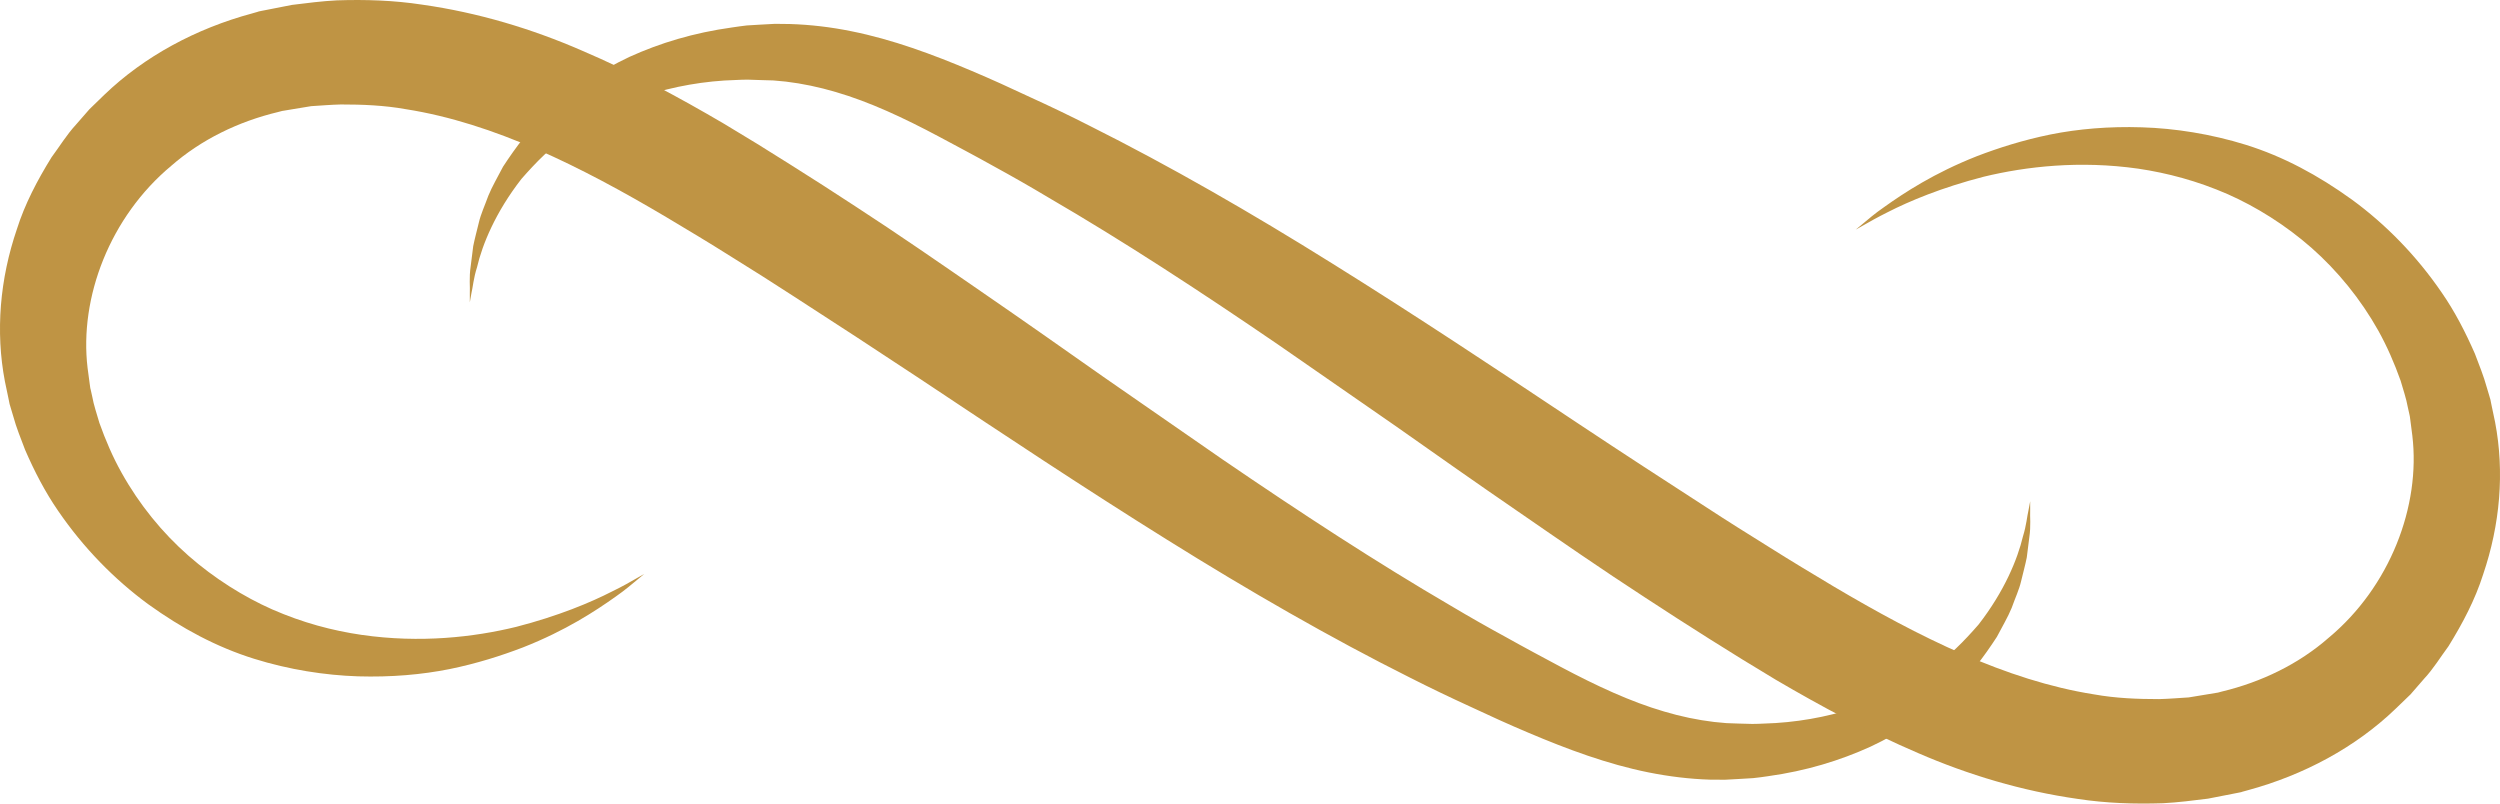
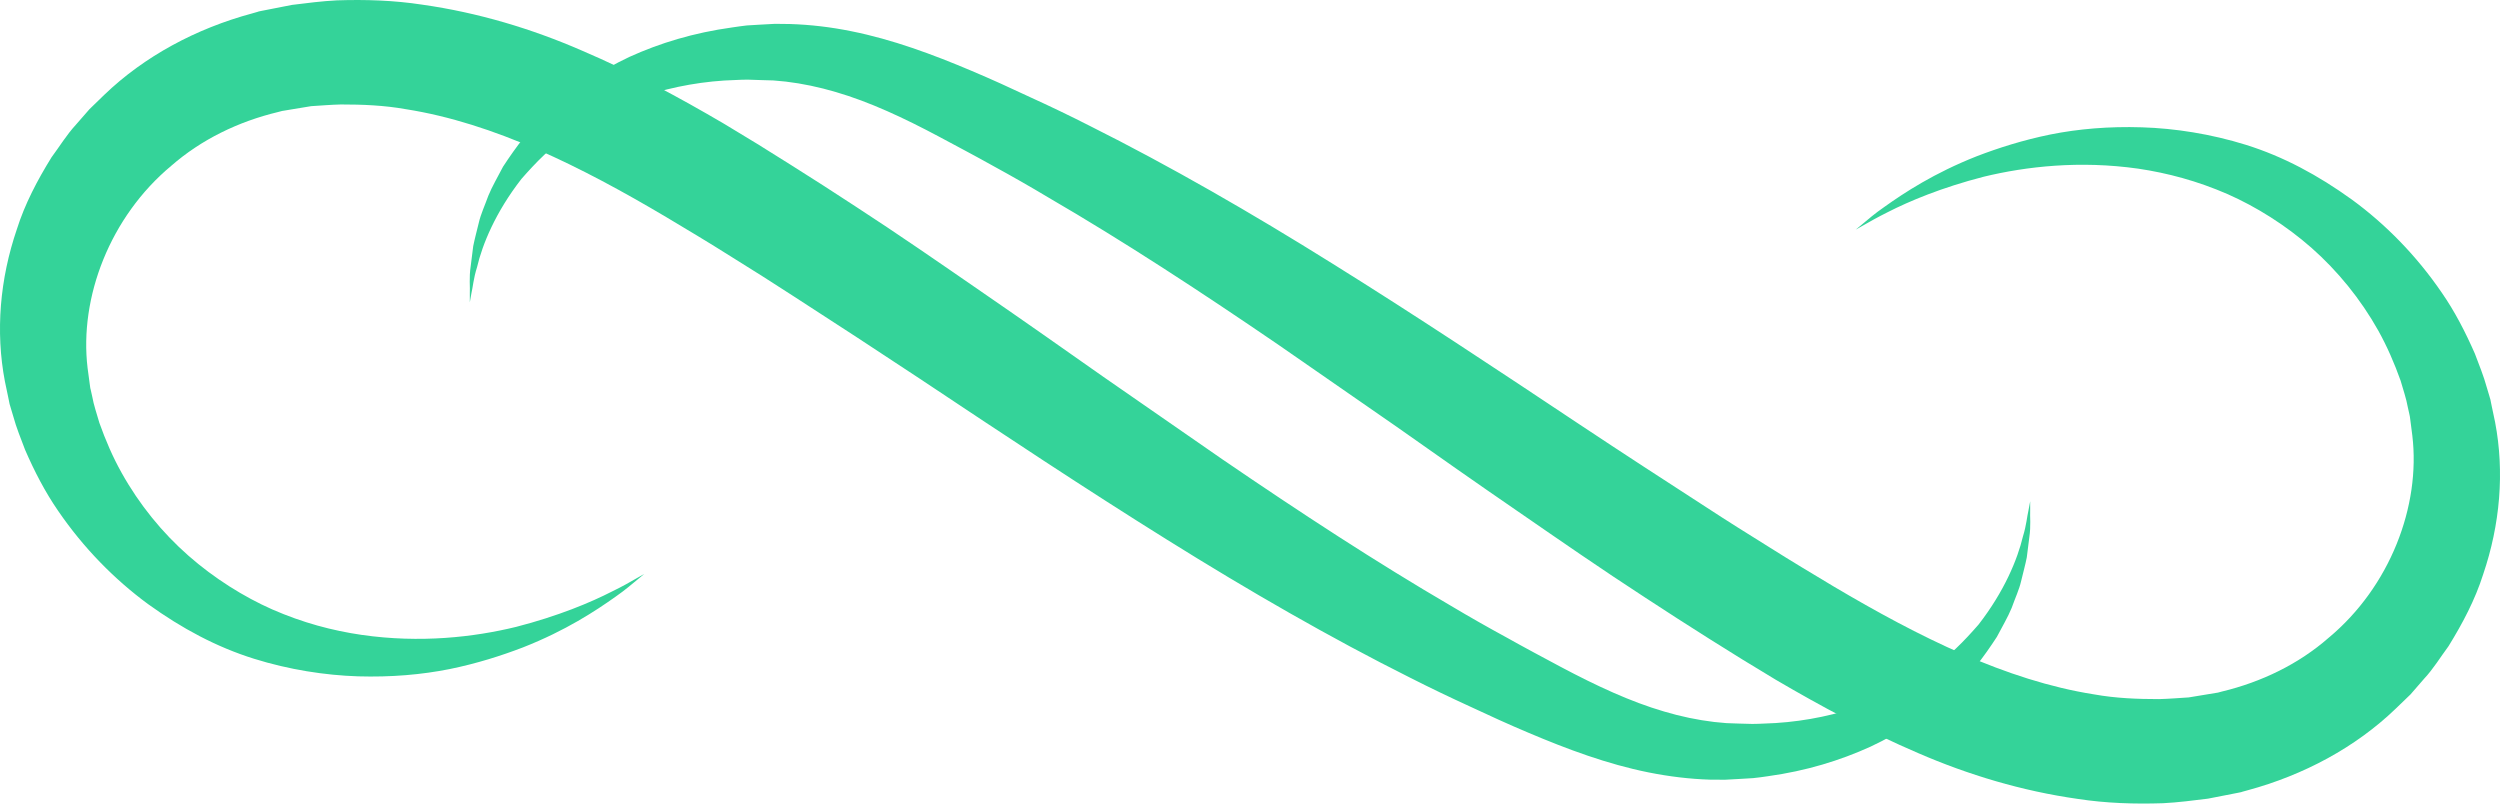
<svg xmlns="http://www.w3.org/2000/svg" width="28" height="9" viewBox="0 0 28 9" fill="none">
-   <path d="M7.216 6.428C7.216 6.428 7.188 6.451 7.135 6.495C7.081 6.539 7.004 6.607 6.893 6.684C6.673 6.84 6.338 7.062 5.857 7.251C5.617 7.343 5.343 7.431 5.034 7.494C4.724 7.556 4.38 7.586 4.01 7.575C3.642 7.563 3.238 7.501 2.845 7.378C2.426 7.247 2.037 7.039 1.657 6.765C1.282 6.489 0.936 6.138 0.65 5.72C0.506 5.511 0.386 5.28 0.281 5.038C0.235 4.915 0.183 4.791 0.148 4.661L0.119 4.564L0.112 4.54L0.108 4.527C0.111 4.544 0.101 4.492 0.101 4.493L0.092 4.449L0.055 4.272C-0.052 3.712 -0.001 3.124 0.189 2.567C0.278 2.285 0.418 2.019 0.577 1.762C0.667 1.641 0.746 1.51 0.85 1.397L1.002 1.223L1.168 1.062C1.616 0.631 2.197 0.319 2.825 0.15L2.884 0.133L2.899 0.128L2.938 0.12L2.964 0.115L3.066 0.095L3.27 0.055C3.43 0.035 3.611 0.012 3.773 0.004C4.092 -0.007 4.415 0.004 4.728 0.052C5.356 0.141 5.958 0.323 6.516 0.566C7.076 0.805 7.603 1.089 8.109 1.386C8.362 1.537 8.606 1.687 8.853 1.844C9.094 1.996 9.334 2.149 9.577 2.309C10.062 2.624 10.528 2.947 10.992 3.267C11.456 3.586 11.911 3.906 12.36 4.222C12.809 4.533 13.253 4.841 13.69 5.144C14.565 5.742 15.419 6.3 16.252 6.786C16.46 6.91 16.666 7.027 16.872 7.139C17.075 7.253 17.284 7.364 17.482 7.47C17.88 7.681 18.261 7.859 18.638 7.969C18.826 8.025 19.013 8.064 19.198 8.086C19.244 8.09 19.29 8.095 19.336 8.099C19.383 8.101 19.429 8.102 19.475 8.104C19.525 8.105 19.575 8.107 19.625 8.108C19.673 8.109 19.713 8.105 19.758 8.104C20.105 8.095 20.461 8.032 20.768 7.93C21.077 7.826 21.348 7.679 21.584 7.523C21.822 7.365 22.003 7.175 22.159 6.996C22.45 6.622 22.597 6.261 22.657 6.008C22.696 5.883 22.703 5.782 22.719 5.716C22.732 5.649 22.738 5.614 22.738 5.614C22.738 5.614 22.738 5.649 22.738 5.717C22.734 5.785 22.748 5.888 22.728 6.02C22.72 6.087 22.71 6.161 22.7 6.243C22.684 6.324 22.66 6.411 22.637 6.507C22.615 6.604 22.569 6.7 22.531 6.808C22.488 6.913 22.425 7.018 22.365 7.133C22.224 7.349 22.053 7.586 21.814 7.797C21.578 8.01 21.287 8.204 20.949 8.363C20.607 8.518 20.232 8.634 19.798 8.694C19.744 8.701 19.686 8.711 19.635 8.715C19.585 8.718 19.535 8.721 19.485 8.724C19.431 8.727 19.376 8.73 19.32 8.733C19.264 8.733 19.208 8.732 19.151 8.732C18.925 8.725 18.694 8.697 18.464 8.651C18.004 8.559 17.553 8.391 17.117 8.206C16.896 8.113 16.684 8.016 16.462 7.912C16.241 7.811 16.018 7.704 15.795 7.591C14.9 7.143 13.989 6.618 13.073 6.046C12.157 5.475 11.232 4.861 10.301 4.241C9.835 3.932 9.362 3.624 8.893 3.321C8.66 3.169 8.42 3.018 8.177 2.867C7.943 2.719 7.699 2.573 7.461 2.431C6.511 1.868 5.531 1.378 4.546 1.223C4.301 1.179 4.058 1.17 3.818 1.17C3.7 1.173 3.602 1.182 3.485 1.189L3.279 1.223L3.177 1.24L3.151 1.244C3.159 1.243 3.116 1.251 3.165 1.241L3.155 1.244L3.113 1.255C2.671 1.361 2.254 1.563 1.918 1.857C1.233 2.428 0.886 3.33 0.981 4.122L1.005 4.301L1.011 4.345C1.012 4.354 1.003 4.308 1.008 4.332L1.01 4.342L1.015 4.361L1.032 4.437C1.05 4.539 1.085 4.637 1.113 4.736C1.182 4.93 1.263 5.119 1.363 5.297C1.561 5.652 1.819 5.968 2.111 6.224C2.401 6.479 2.732 6.685 3.048 6.825C3.391 6.975 3.722 7.063 4.052 7.111C4.708 7.205 5.306 7.137 5.781 7.021C6.255 6.899 6.618 6.746 6.854 6.625C6.974 6.567 7.064 6.515 7.124 6.48C7.184 6.446 7.216 6.428 7.216 6.428Z" fill="#BF9444" />
-   <path d="M20.784 2.572C20.784 2.572 20.811 2.549 20.865 2.505C20.918 2.461 20.995 2.393 21.107 2.316C21.326 2.16 21.662 1.938 22.142 1.749C22.382 1.657 22.657 1.569 22.966 1.506C23.275 1.444 23.619 1.414 23.99 1.426C24.357 1.437 24.762 1.5 25.154 1.622C25.573 1.753 25.962 1.962 26.342 2.236C26.718 2.511 27.064 2.862 27.35 3.281C27.494 3.489 27.613 3.72 27.719 3.962C27.765 4.086 27.817 4.209 27.852 4.339L27.881 4.436L27.888 4.46L27.892 4.473C27.889 4.456 27.899 4.509 27.899 4.508L27.908 4.552L27.945 4.728C28.052 5.288 28.001 5.876 27.811 6.434C27.722 6.715 27.582 6.981 27.423 7.238C27.333 7.359 27.254 7.491 27.149 7.603L26.998 7.777L26.831 7.938C26.383 8.369 25.803 8.681 25.174 8.851L25.116 8.867L25.101 8.872L25.062 8.88L25.036 8.885L24.934 8.905L24.729 8.945C24.569 8.965 24.389 8.988 24.227 8.996C23.907 9.007 23.585 8.996 23.272 8.948C22.644 8.859 22.042 8.677 21.484 8.435C20.924 8.195 20.397 7.911 19.89 7.614C19.638 7.463 19.394 7.313 19.146 7.156C18.906 7.004 18.666 6.851 18.423 6.691C17.938 6.376 17.472 6.053 17.008 5.733C16.543 5.414 16.088 5.094 15.64 4.778C15.19 4.467 14.747 4.159 14.31 3.856C13.435 3.258 12.581 2.7 11.747 2.215C11.54 2.091 11.333 1.973 11.128 1.861C10.925 1.747 10.715 1.637 10.518 1.531C10.12 1.319 9.739 1.141 9.362 1.031C9.173 0.975 8.986 0.936 8.802 0.914C8.755 0.91 8.709 0.905 8.663 0.901C8.617 0.899 8.571 0.898 8.525 0.897C8.474 0.895 8.424 0.894 8.374 0.892C8.326 0.891 8.286 0.895 8.242 0.896C7.894 0.905 7.539 0.969 7.232 1.07C6.922 1.175 6.652 1.321 6.416 1.478C6.178 1.635 5.997 1.825 5.84 2.004C5.549 2.378 5.402 2.739 5.343 2.992C5.303 3.117 5.296 3.218 5.28 3.284C5.268 3.352 5.262 3.386 5.262 3.386C5.262 3.386 5.262 3.351 5.262 3.283C5.266 3.216 5.252 3.112 5.272 2.98C5.28 2.913 5.29 2.839 5.3 2.757C5.316 2.676 5.34 2.589 5.363 2.493C5.385 2.397 5.431 2.3 5.469 2.193C5.512 2.087 5.575 1.982 5.634 1.867C5.775 1.652 5.947 1.414 6.186 1.204C6.422 0.99 6.713 0.797 7.05 0.637C7.392 0.482 7.768 0.367 8.202 0.307C8.255 0.3 8.313 0.29 8.364 0.285C8.414 0.282 8.464 0.279 8.514 0.276C8.569 0.273 8.624 0.27 8.679 0.267C8.735 0.268 8.792 0.268 8.848 0.269C9.075 0.276 9.306 0.303 9.536 0.35C9.996 0.442 10.446 0.609 10.883 0.794C11.103 0.887 11.316 0.984 11.537 1.088C11.759 1.189 11.982 1.296 12.204 1.409C13.099 1.857 14.011 2.382 14.926 2.954C15.843 3.525 16.767 4.139 17.699 4.759C18.164 5.068 18.638 5.376 19.107 5.679C19.339 5.831 19.58 5.982 19.823 6.133C20.057 6.281 20.301 6.427 20.538 6.569C21.489 7.132 22.469 7.622 23.453 7.777C23.698 7.821 23.942 7.83 24.182 7.83C24.299 7.827 24.397 7.818 24.514 7.811L24.72 7.777L24.823 7.76L24.849 7.756C24.841 7.757 24.884 7.749 24.835 7.759L24.845 7.756L24.886 7.745C25.328 7.639 25.746 7.437 26.081 7.143C26.767 6.572 27.113 5.67 27.018 4.878L26.995 4.699L26.989 4.654C26.987 4.645 26.996 4.691 26.991 4.668L26.989 4.658L26.985 4.639L26.968 4.563C26.95 4.461 26.915 4.363 26.887 4.264C26.818 4.07 26.736 3.881 26.637 3.703C26.438 3.348 26.18 3.033 25.889 2.776C25.599 2.521 25.268 2.315 24.951 2.175C24.609 2.026 24.277 1.938 23.948 1.889C23.292 1.796 22.694 1.864 22.219 1.979C21.744 2.101 21.382 2.254 21.145 2.375C21.026 2.434 20.936 2.486 20.876 2.52C20.815 2.554 20.784 2.572 20.784 2.572Z" fill="#BF9444" />
+   <path d="M7.216 6.428C7.216 6.428 7.188 6.451 7.135 6.495C7.081 6.539 7.004 6.607 6.893 6.684C6.673 6.84 6.338 7.062 5.857 7.251C5.617 7.343 5.343 7.431 5.034 7.494C4.724 7.556 4.38 7.586 4.01 7.575C3.642 7.563 3.238 7.501 2.845 7.378C2.426 7.247 2.037 7.039 1.657 6.765C1.282 6.489 0.936 6.138 0.65 5.72C0.506 5.511 0.386 5.28 0.281 5.038C0.235 4.915 0.183 4.791 0.148 4.661L0.119 4.564L0.112 4.54L0.108 4.527C0.111 4.544 0.101 4.492 0.101 4.493L0.092 4.449L0.055 4.272C-0.052 3.712 -0.001 3.124 0.189 2.567C0.278 2.285 0.418 2.019 0.577 1.762C0.667 1.641 0.746 1.51 0.85 1.397L1.002 1.223L1.168 1.062C1.616 0.631 2.197 0.319 2.825 0.15L2.884 0.133L2.899 0.128L2.938 0.12L2.964 0.115L3.066 0.095L3.27 0.055C3.43 0.035 3.611 0.012 3.773 0.004C4.092 -0.007 4.415 0.004 4.728 0.052C5.356 0.141 5.958 0.323 6.516 0.566C7.076 0.805 7.603 1.089 8.109 1.386C8.362 1.537 8.606 1.687 8.853 1.844C9.094 1.996 9.334 2.149 9.577 2.309C10.062 2.624 10.528 2.947 10.992 3.267C11.456 3.586 11.911 3.906 12.36 4.222C12.809 4.533 13.253 4.841 13.69 5.144C14.565 5.742 15.419 6.3 16.252 6.786C16.46 6.91 16.666 7.027 16.872 7.139C17.075 7.253 17.284 7.364 17.482 7.47C17.88 7.681 18.261 7.859 18.638 7.969C18.826 8.025 19.013 8.064 19.198 8.086C19.244 8.09 19.29 8.095 19.336 8.099C19.383 8.101 19.429 8.102 19.475 8.104C19.525 8.105 19.575 8.107 19.625 8.108C19.673 8.109 19.713 8.105 19.758 8.104C20.105 8.095 20.461 8.032 20.768 7.93C21.077 7.826 21.348 7.679 21.584 7.523C21.822 7.365 22.003 7.175 22.159 6.996C22.45 6.622 22.597 6.261 22.657 6.008C22.696 5.883 22.703 5.782 22.719 5.716C22.732 5.649 22.738 5.614 22.738 5.614C22.738 5.614 22.738 5.649 22.738 5.717C22.734 5.785 22.748 5.888 22.728 6.02C22.72 6.087 22.71 6.161 22.7 6.243C22.684 6.324 22.66 6.411 22.637 6.507C22.615 6.604 22.569 6.7 22.531 6.808C22.488 6.913 22.425 7.018 22.365 7.133C22.224 7.349 22.053 7.586 21.814 7.797C21.578 8.01 21.287 8.204 20.949 8.363C20.607 8.518 20.232 8.634 19.798 8.694C19.744 8.701 19.686 8.711 19.635 8.715C19.585 8.718 19.535 8.721 19.485 8.724C19.431 8.727 19.376 8.73 19.32 8.733C19.264 8.733 19.208 8.732 19.151 8.732C18.925 8.725 18.694 8.697 18.464 8.651C18.004 8.559 17.553 8.391 17.117 8.206C16.896 8.113 16.684 8.016 16.462 7.912C16.241 7.811 16.018 7.704 15.795 7.591C14.9 7.143 13.989 6.618 13.073 6.046C12.157 5.475 11.232 4.861 10.301 4.241C9.835 3.932 9.362 3.624 8.893 3.321C8.66 3.169 8.42 3.018 8.177 2.867C7.943 2.719 7.699 2.573 7.461 2.431C6.511 1.868 5.531 1.378 4.546 1.223C4.301 1.179 4.058 1.17 3.818 1.17C3.7 1.173 3.602 1.182 3.485 1.189L3.279 1.223L3.177 1.24L3.151 1.244C3.159 1.243 3.116 1.251 3.165 1.241L3.155 1.244L3.113 1.255C2.671 1.361 2.254 1.563 1.918 1.857C1.233 2.428 0.886 3.33 0.981 4.122L1.005 4.301L1.011 4.345C1.012 4.354 1.003 4.308 1.008 4.332L1.01 4.342L1.015 4.361L1.032 4.437C1.05 4.539 1.085 4.637 1.113 4.736C1.182 4.93 1.263 5.119 1.363 5.297C1.561 5.652 1.819 5.968 2.111 6.224C2.401 6.479 2.732 6.685 3.048 6.825C3.391 6.975 3.722 7.063 4.052 7.111C4.708 7.205 5.306 7.137 5.781 7.021C6.255 6.899 6.618 6.746 6.854 6.625C6.974 6.567 7.064 6.515 7.124 6.48C7.184 6.446 7.216 6.428 7.216 6.428Z" fill="#34d399" />
+   <path d="M20.784 2.572C20.784 2.572 20.811 2.549 20.865 2.505C20.918 2.461 20.995 2.393 21.107 2.316C21.326 2.16 21.662 1.938 22.142 1.749C22.382 1.657 22.657 1.569 22.966 1.506C23.275 1.444 23.619 1.414 23.99 1.426C24.357 1.437 24.762 1.5 25.154 1.622C25.573 1.753 25.962 1.962 26.342 2.236C26.718 2.511 27.064 2.862 27.35 3.281C27.494 3.489 27.613 3.72 27.719 3.962C27.765 4.086 27.817 4.209 27.852 4.339L27.881 4.436L27.888 4.46L27.892 4.473C27.889 4.456 27.899 4.509 27.899 4.508L27.908 4.552L27.945 4.728C28.052 5.288 28.001 5.876 27.811 6.434C27.722 6.715 27.582 6.981 27.423 7.238C27.333 7.359 27.254 7.491 27.149 7.603L26.998 7.777L26.831 7.938C26.383 8.369 25.803 8.681 25.174 8.851L25.116 8.867L25.101 8.872L25.062 8.88L25.036 8.885L24.934 8.905L24.729 8.945C24.569 8.965 24.389 8.988 24.227 8.996C23.907 9.007 23.585 8.996 23.272 8.948C22.644 8.859 22.042 8.677 21.484 8.435C20.924 8.195 20.397 7.911 19.89 7.614C19.638 7.463 19.394 7.313 19.146 7.156C18.906 7.004 18.666 6.851 18.423 6.691C17.938 6.376 17.472 6.053 17.008 5.733C16.543 5.414 16.088 5.094 15.64 4.778C15.19 4.467 14.747 4.159 14.31 3.856C13.435 3.258 12.581 2.7 11.747 2.215C11.54 2.091 11.333 1.973 11.128 1.861C10.925 1.747 10.715 1.637 10.518 1.531C10.12 1.319 9.739 1.141 9.362 1.031C9.173 0.975 8.986 0.936 8.802 0.914C8.755 0.91 8.709 0.905 8.663 0.901C8.617 0.899 8.571 0.898 8.525 0.897C8.474 0.895 8.424 0.894 8.374 0.892C8.326 0.891 8.286 0.895 8.242 0.896C7.894 0.905 7.539 0.969 7.232 1.07C6.922 1.175 6.652 1.321 6.416 1.478C6.178 1.635 5.997 1.825 5.84 2.004C5.549 2.378 5.402 2.739 5.343 2.992C5.303 3.117 5.296 3.218 5.28 3.284C5.268 3.352 5.262 3.386 5.262 3.386C5.262 3.386 5.262 3.351 5.262 3.283C5.266 3.216 5.252 3.112 5.272 2.98C5.28 2.913 5.29 2.839 5.3 2.757C5.316 2.676 5.34 2.589 5.363 2.493C5.385 2.397 5.431 2.3 5.469 2.193C5.512 2.087 5.575 1.982 5.634 1.867C5.775 1.652 5.947 1.414 6.186 1.204C6.422 0.99 6.713 0.797 7.05 0.637C7.392 0.482 7.768 0.367 8.202 0.307C8.255 0.3 8.313 0.29 8.364 0.285C8.414 0.282 8.464 0.279 8.514 0.276C8.569 0.273 8.624 0.27 8.679 0.267C8.735 0.268 8.792 0.268 8.848 0.269C9.075 0.276 9.306 0.303 9.536 0.35C9.996 0.442 10.446 0.609 10.883 0.794C11.103 0.887 11.316 0.984 11.537 1.088C11.759 1.189 11.982 1.296 12.204 1.409C13.099 1.857 14.011 2.382 14.926 2.954C15.843 3.525 16.767 4.139 17.699 4.759C18.164 5.068 18.638 5.376 19.107 5.679C19.339 5.831 19.58 5.982 19.823 6.133C20.057 6.281 20.301 6.427 20.538 6.569C21.489 7.132 22.469 7.622 23.453 7.777C23.698 7.821 23.942 7.83 24.182 7.83C24.299 7.827 24.397 7.818 24.514 7.811L24.72 7.777L24.823 7.76L24.849 7.756C24.841 7.757 24.884 7.749 24.835 7.759L24.845 7.756L24.886 7.745C25.328 7.639 25.746 7.437 26.081 7.143C26.767 6.572 27.113 5.67 27.018 4.878L26.995 4.699L26.989 4.654C26.987 4.645 26.996 4.691 26.991 4.668L26.989 4.658L26.985 4.639L26.968 4.563C26.95 4.461 26.915 4.363 26.887 4.264C26.818 4.07 26.736 3.881 26.637 3.703C26.438 3.348 26.18 3.033 25.889 2.776C25.599 2.521 25.268 2.315 24.951 2.175C24.609 2.026 24.277 1.938 23.948 1.889C23.292 1.796 22.694 1.864 22.219 1.979C21.744 2.101 21.382 2.254 21.145 2.375C21.026 2.434 20.936 2.486 20.876 2.52C20.815 2.554 20.784 2.572 20.784 2.572Z" fill="#34d399" />
</svg>
